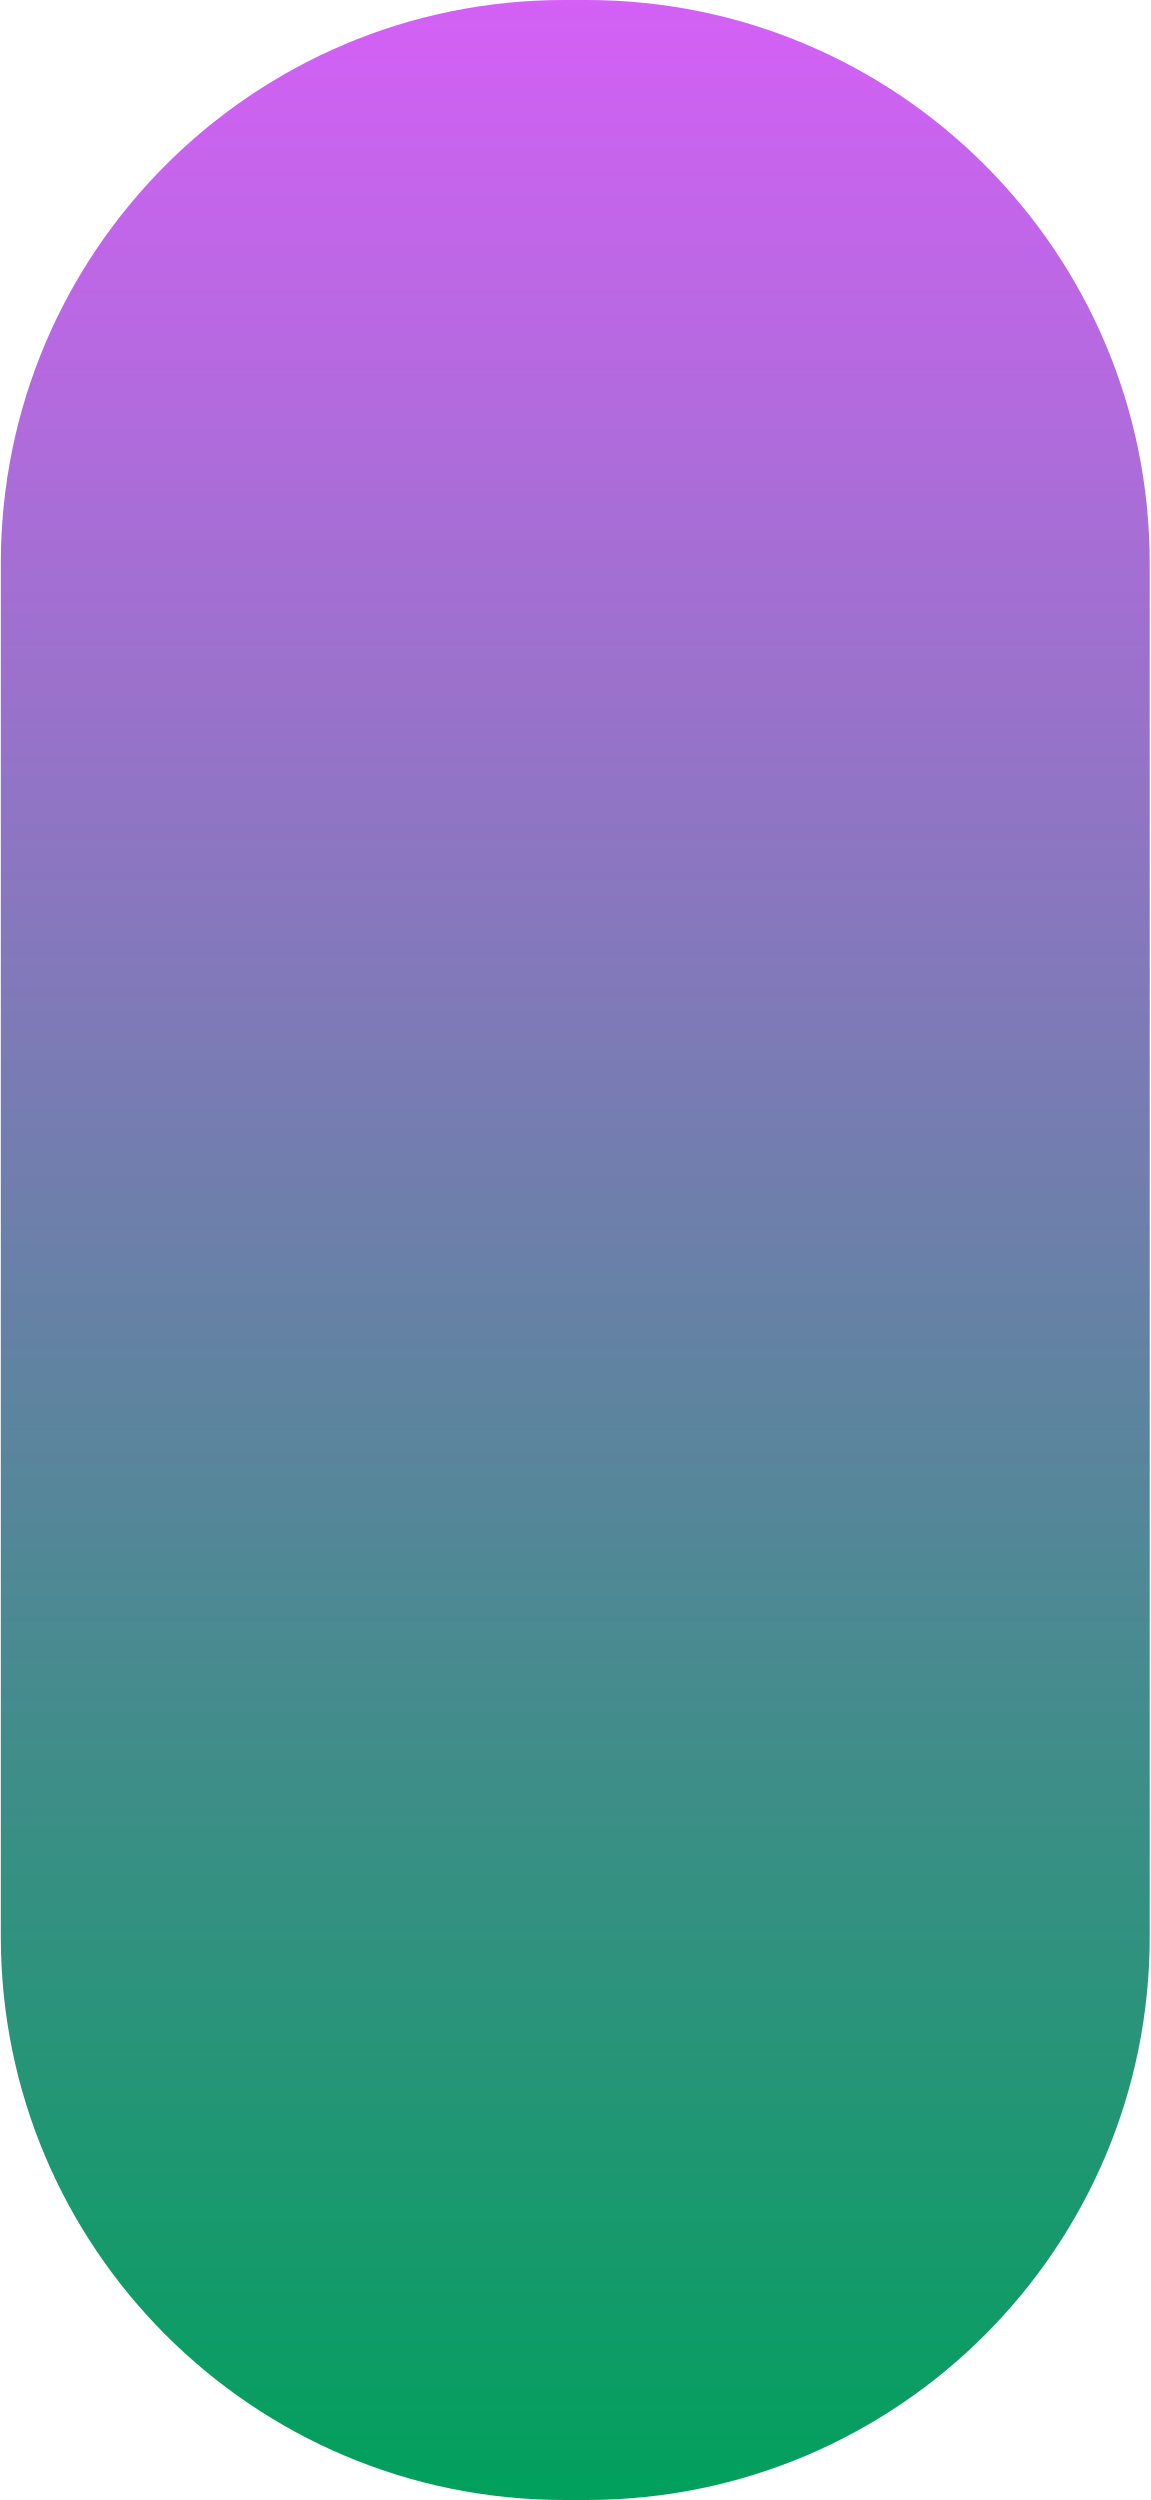
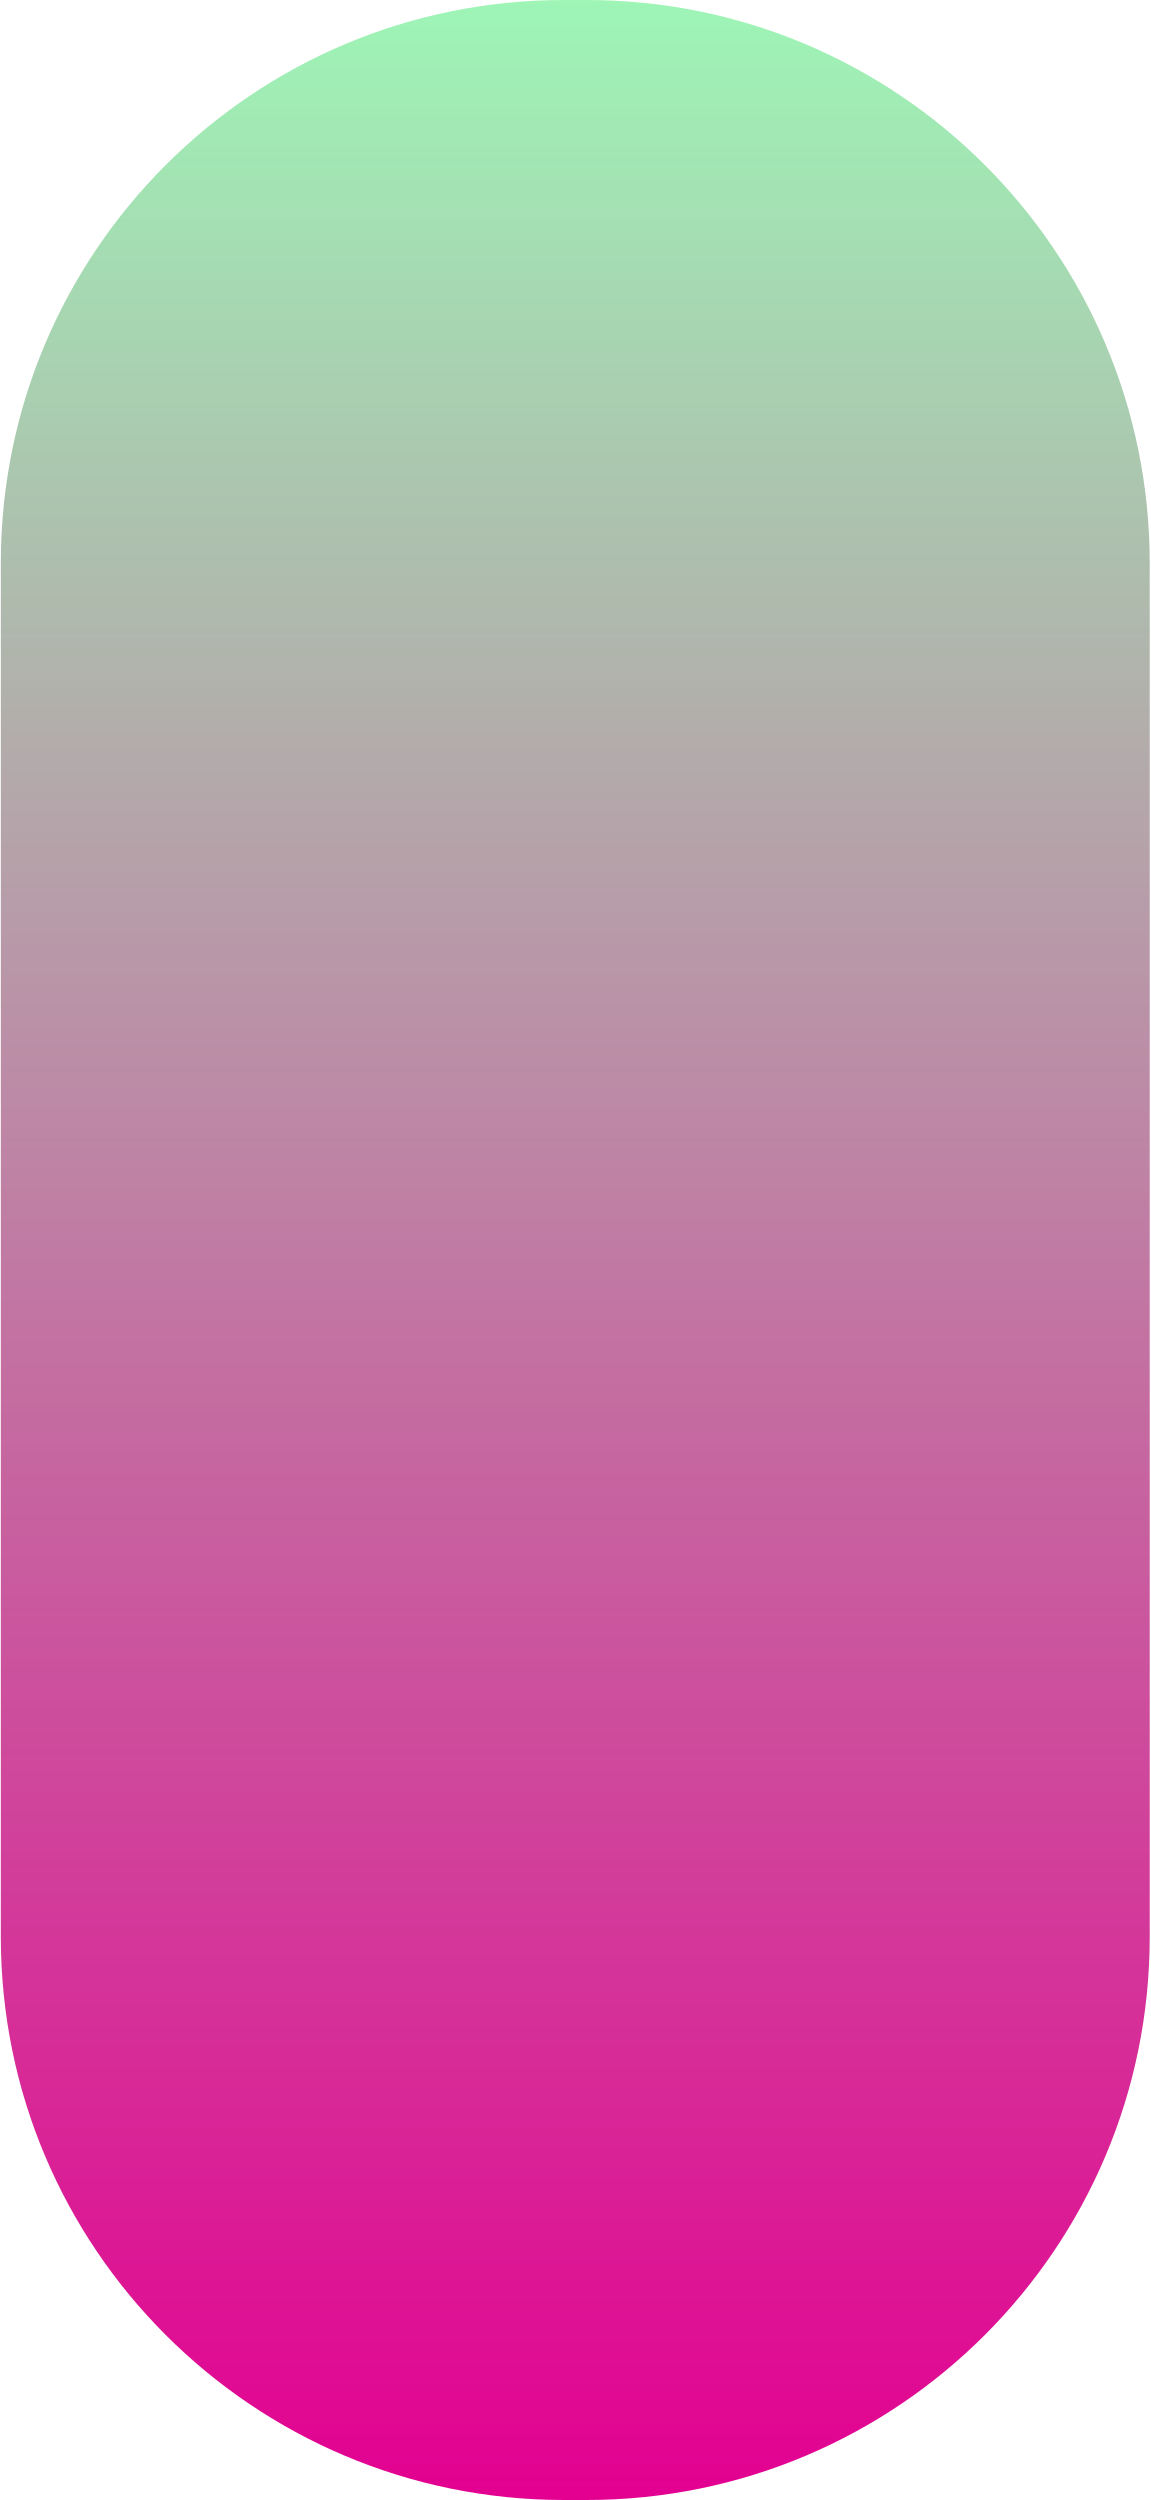
<svg xmlns="http://www.w3.org/2000/svg" width="703" height="1527" viewBox="0 0 703 1527" fill="none">
  <rect x="0.5" width="701.75" height="1527" rx="344" fill="url(#paint0_linear_37_17)" />
  <defs>
    <linearGradient id="paint0_linear_37_17" x1="351.375" y1="0" x2="351.375" y2="1527" gradientUnits="userSpaceOnUse">
-       <stop stop-color="#d460f6" />
-       <stop offset="1" stop-color="#01a05c" />
+       <stop stop-color="#9EF5B6" />
+       <stop offset="1" stop-color="#E30091" />
    </linearGradient>
  </defs>
</svg>
